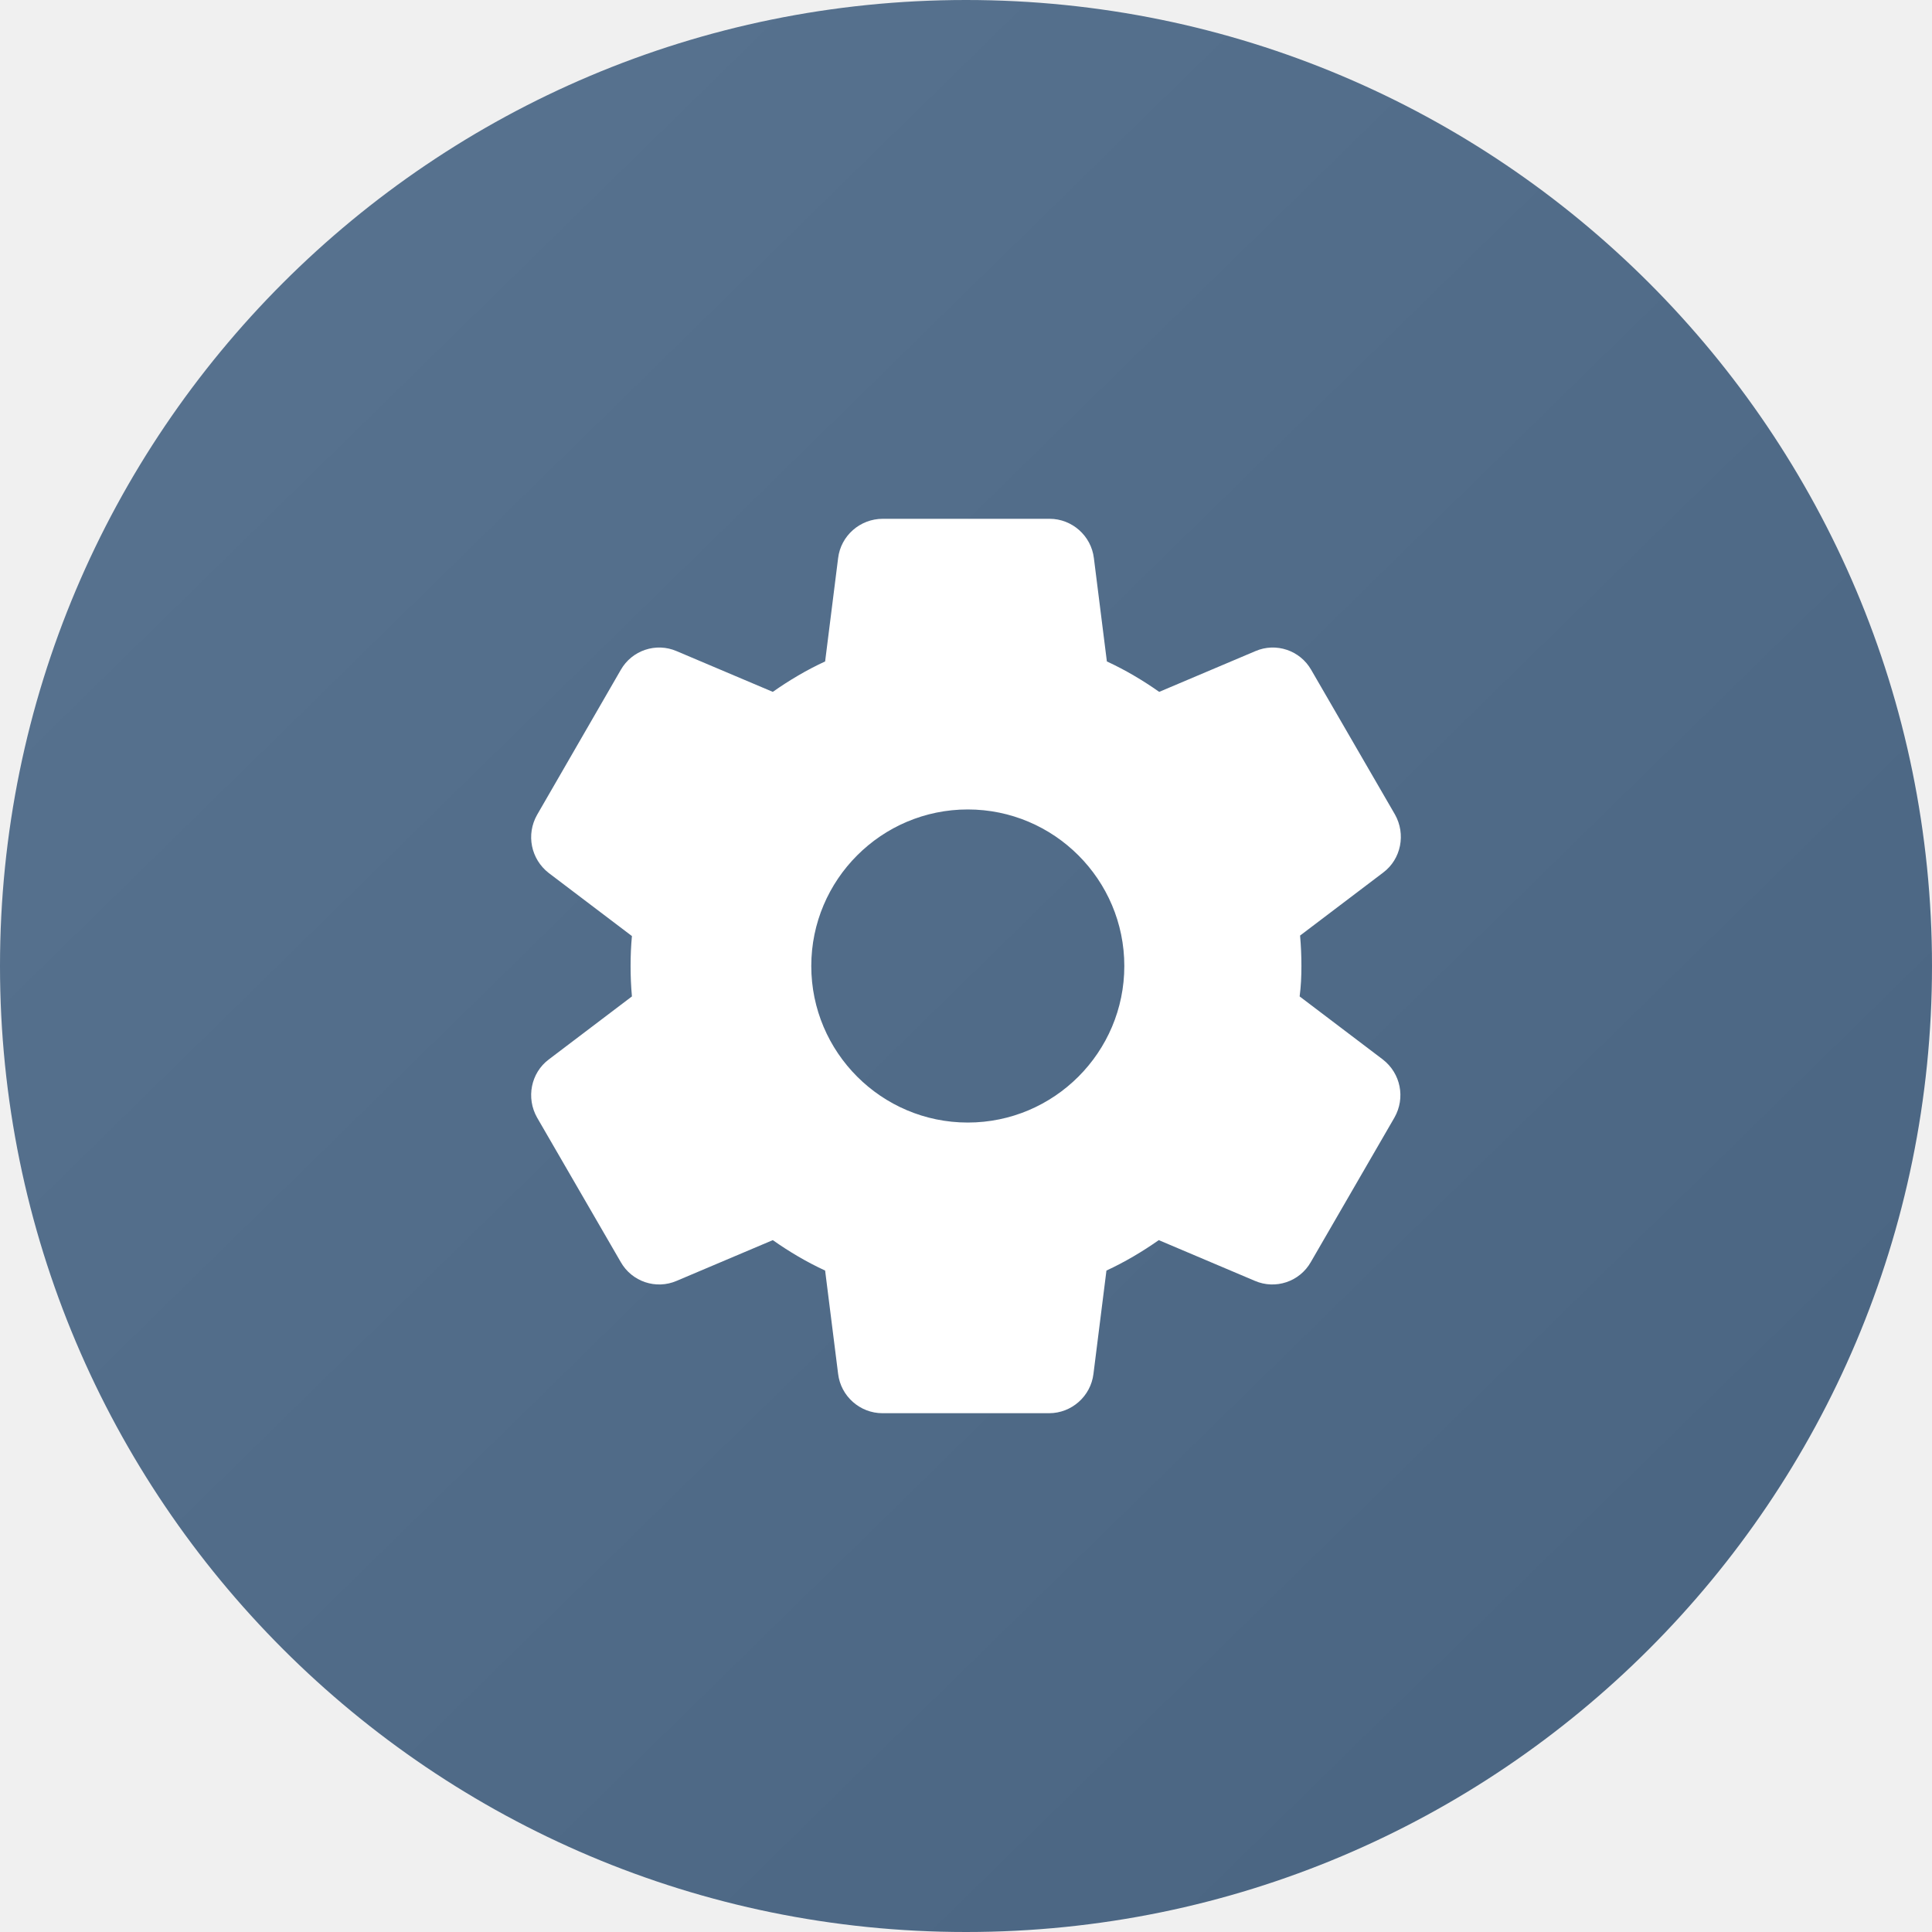
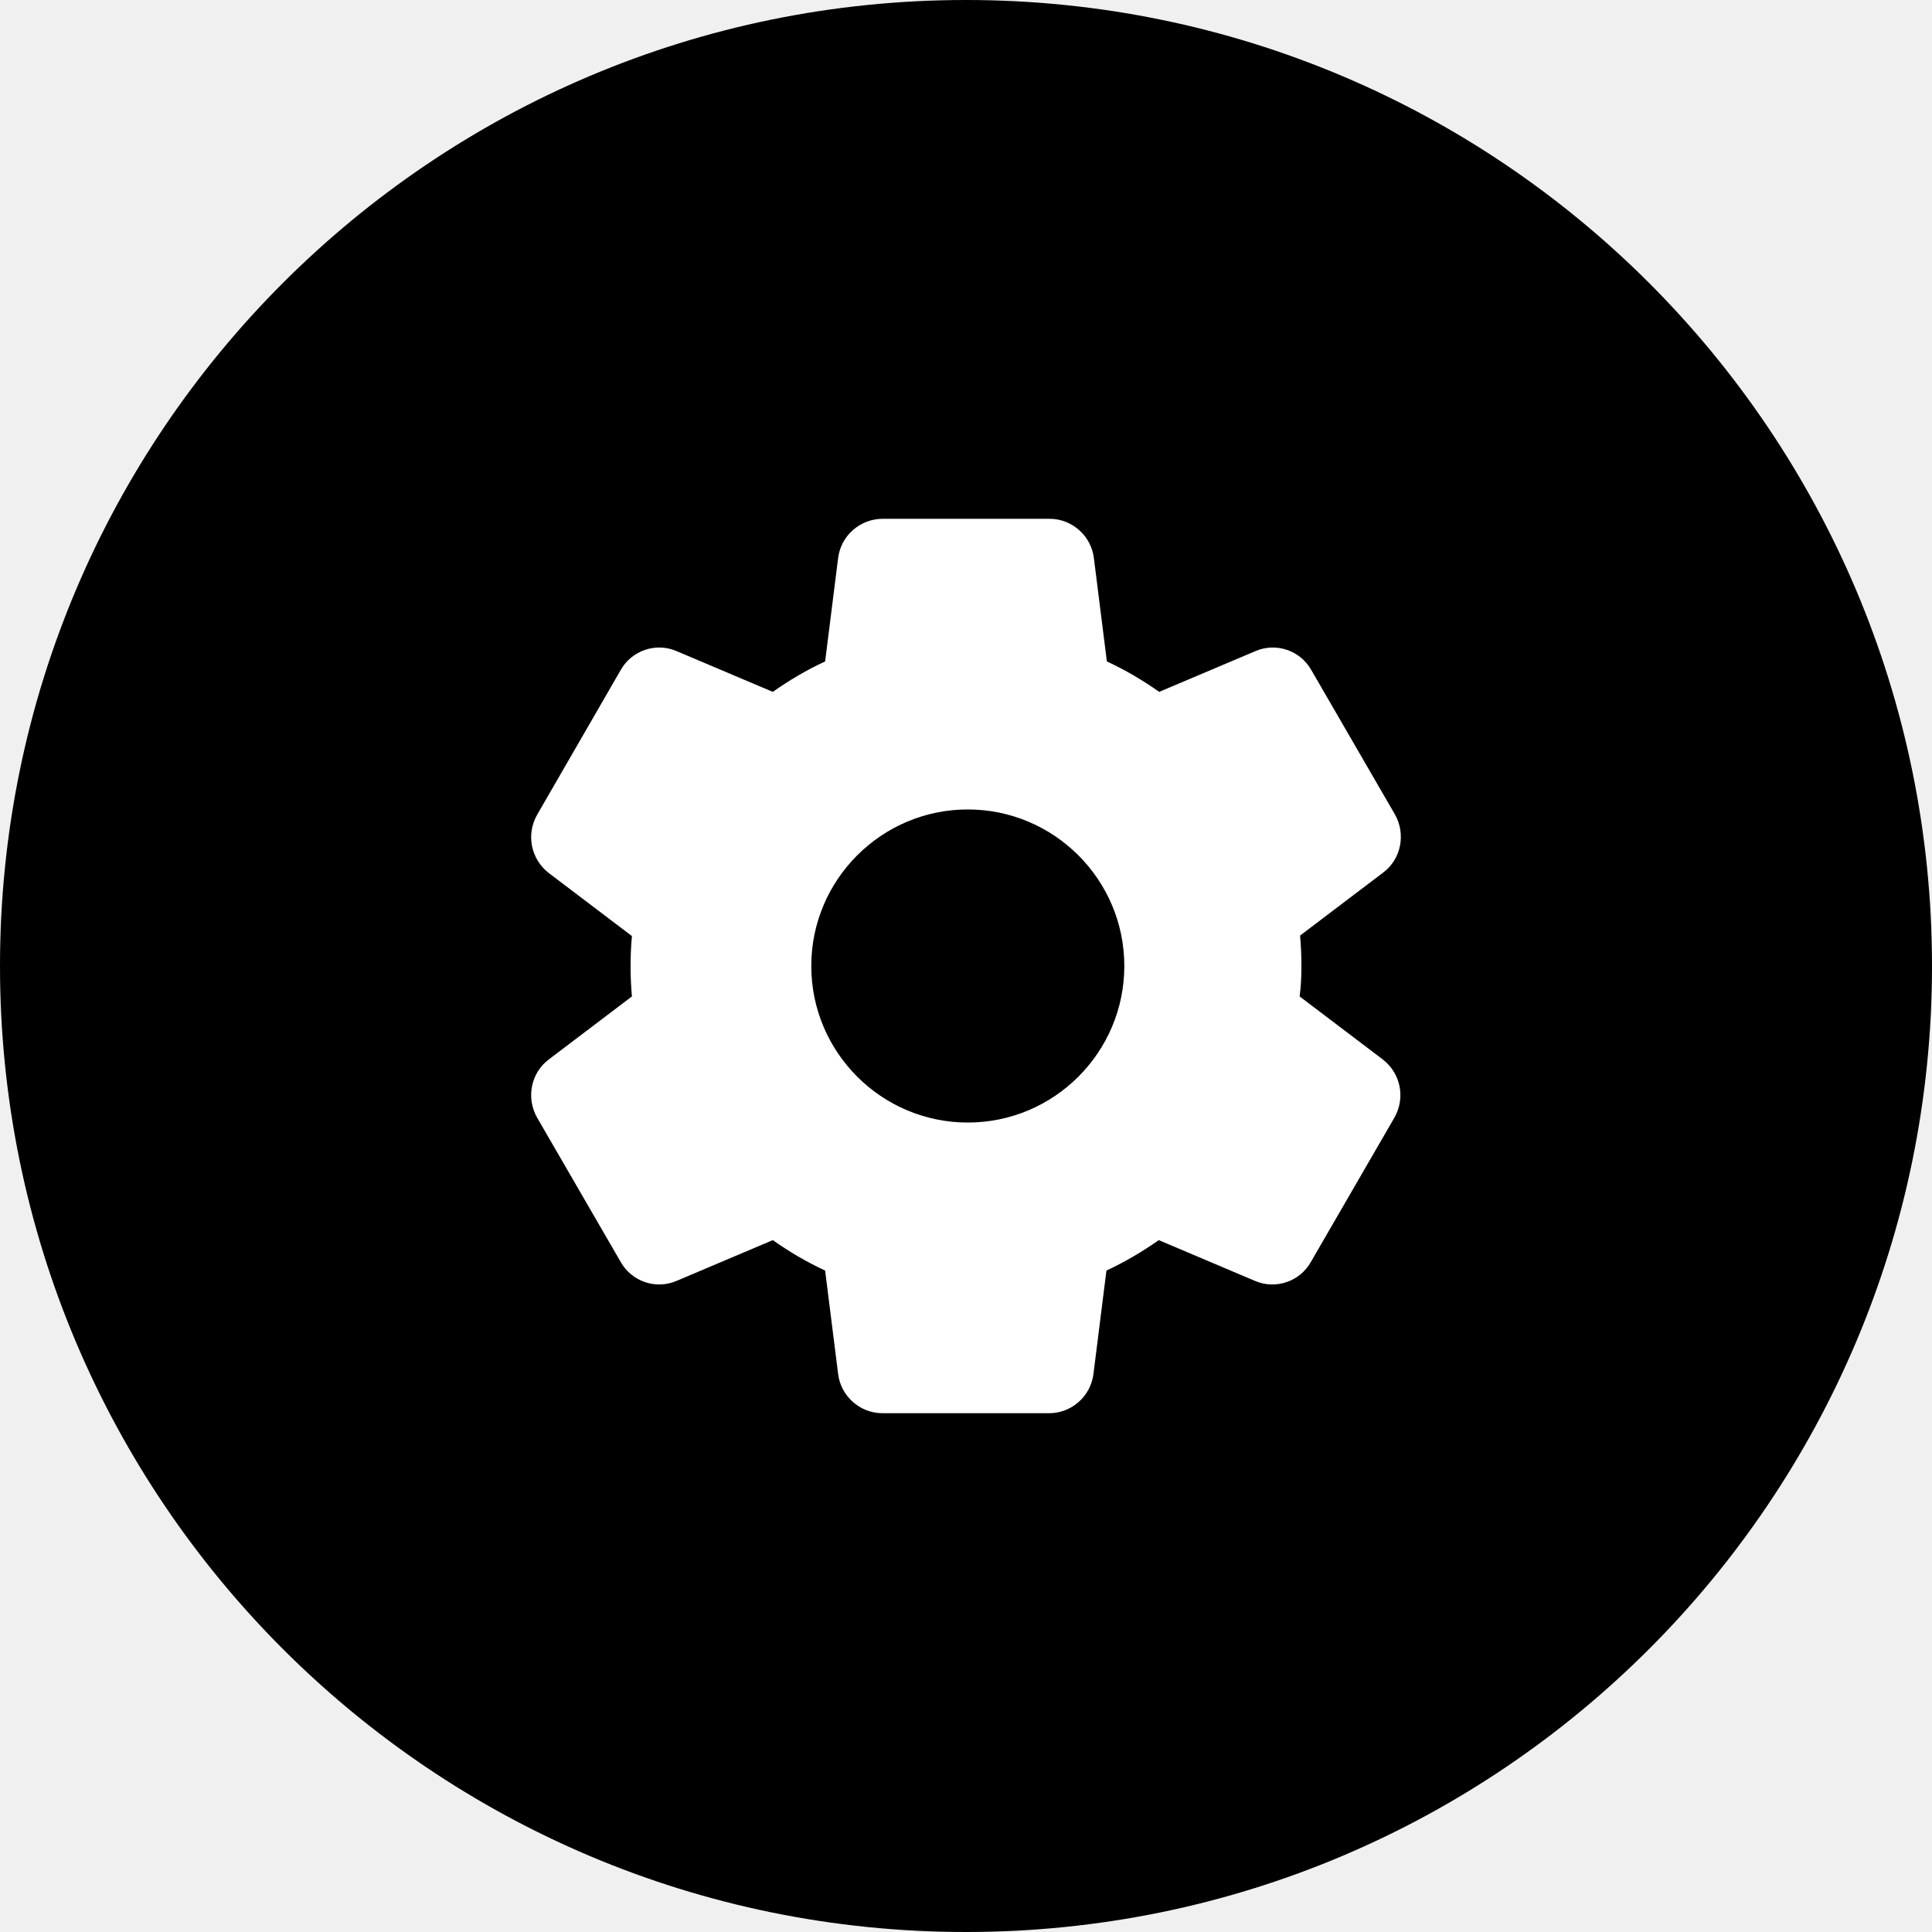
<svg xmlns="http://www.w3.org/2000/svg" width="36" height="36" viewBox="0 0 36 36" fill="none">
  <rect width="36" height="36" rx="18" fill="url(#paint0_linear_971_137)" />
  <path d="M24.25 18C24.25 17.808 24.242 17.625 24.225 17.433L25.775 16.258C26.108 16.008 26.2 15.542 25.992 15.175L24.433 12.483C24.225 12.117 23.775 11.967 23.392 12.133L21.6 12.892C21.292 12.675 20.967 12.483 20.625 12.325L20.383 10.4C20.333 9.983 19.975 9.667 19.558 9.667H16.45C16.025 9.667 15.667 9.983 15.617 10.4L15.375 12.325C15.033 12.483 14.708 12.675 14.4 12.892L12.608 12.133C12.225 11.967 11.775 12.117 11.567 12.483L10.008 15.183C9.8 15.55 9.892 16.008 10.225 16.267L11.775 17.442C11.758 17.625 11.75 17.808 11.75 18C11.75 18.192 11.758 18.375 11.775 18.567L10.225 19.742C9.892 19.992 9.8 20.458 10.008 20.825L11.567 23.517C11.775 23.883 12.225 24.033 12.608 23.867L14.4 23.108C14.708 23.325 15.033 23.517 15.375 23.675L15.617 25.6C15.667 26.017 16.025 26.333 16.442 26.333H19.55C19.967 26.333 20.325 26.017 20.375 25.6L20.617 23.675C20.958 23.517 21.283 23.325 21.592 23.108L23.383 23.867C23.767 24.033 24.217 23.883 24.425 23.517L25.983 20.825C26.192 20.458 26.1 20 25.767 19.742L24.217 18.567C24.242 18.375 24.25 18.192 24.25 18ZM18.033 20.917C16.425 20.917 15.117 19.608 15.117 18C15.117 16.392 16.425 15.083 18.033 15.083C19.642 15.083 20.95 16.392 20.95 18C20.95 19.608 19.642 20.917 18.033 20.917Z" fill="white" />
  <defs>
    <linearGradient id="paint0_linear_971_137" x1="6" y1="6.5" x2="29.5" y2="30.5" gradientUnits="userSpaceOnUse">
-       <stop stop-color="#56718E" />
-       <stop offset="1" stop-color="#4B6683" />
+       <stop stop-color="currentColor" />
+       <stop offset="1" stop-color="currentColor" />
    </linearGradient>
  </defs>
</svg>
